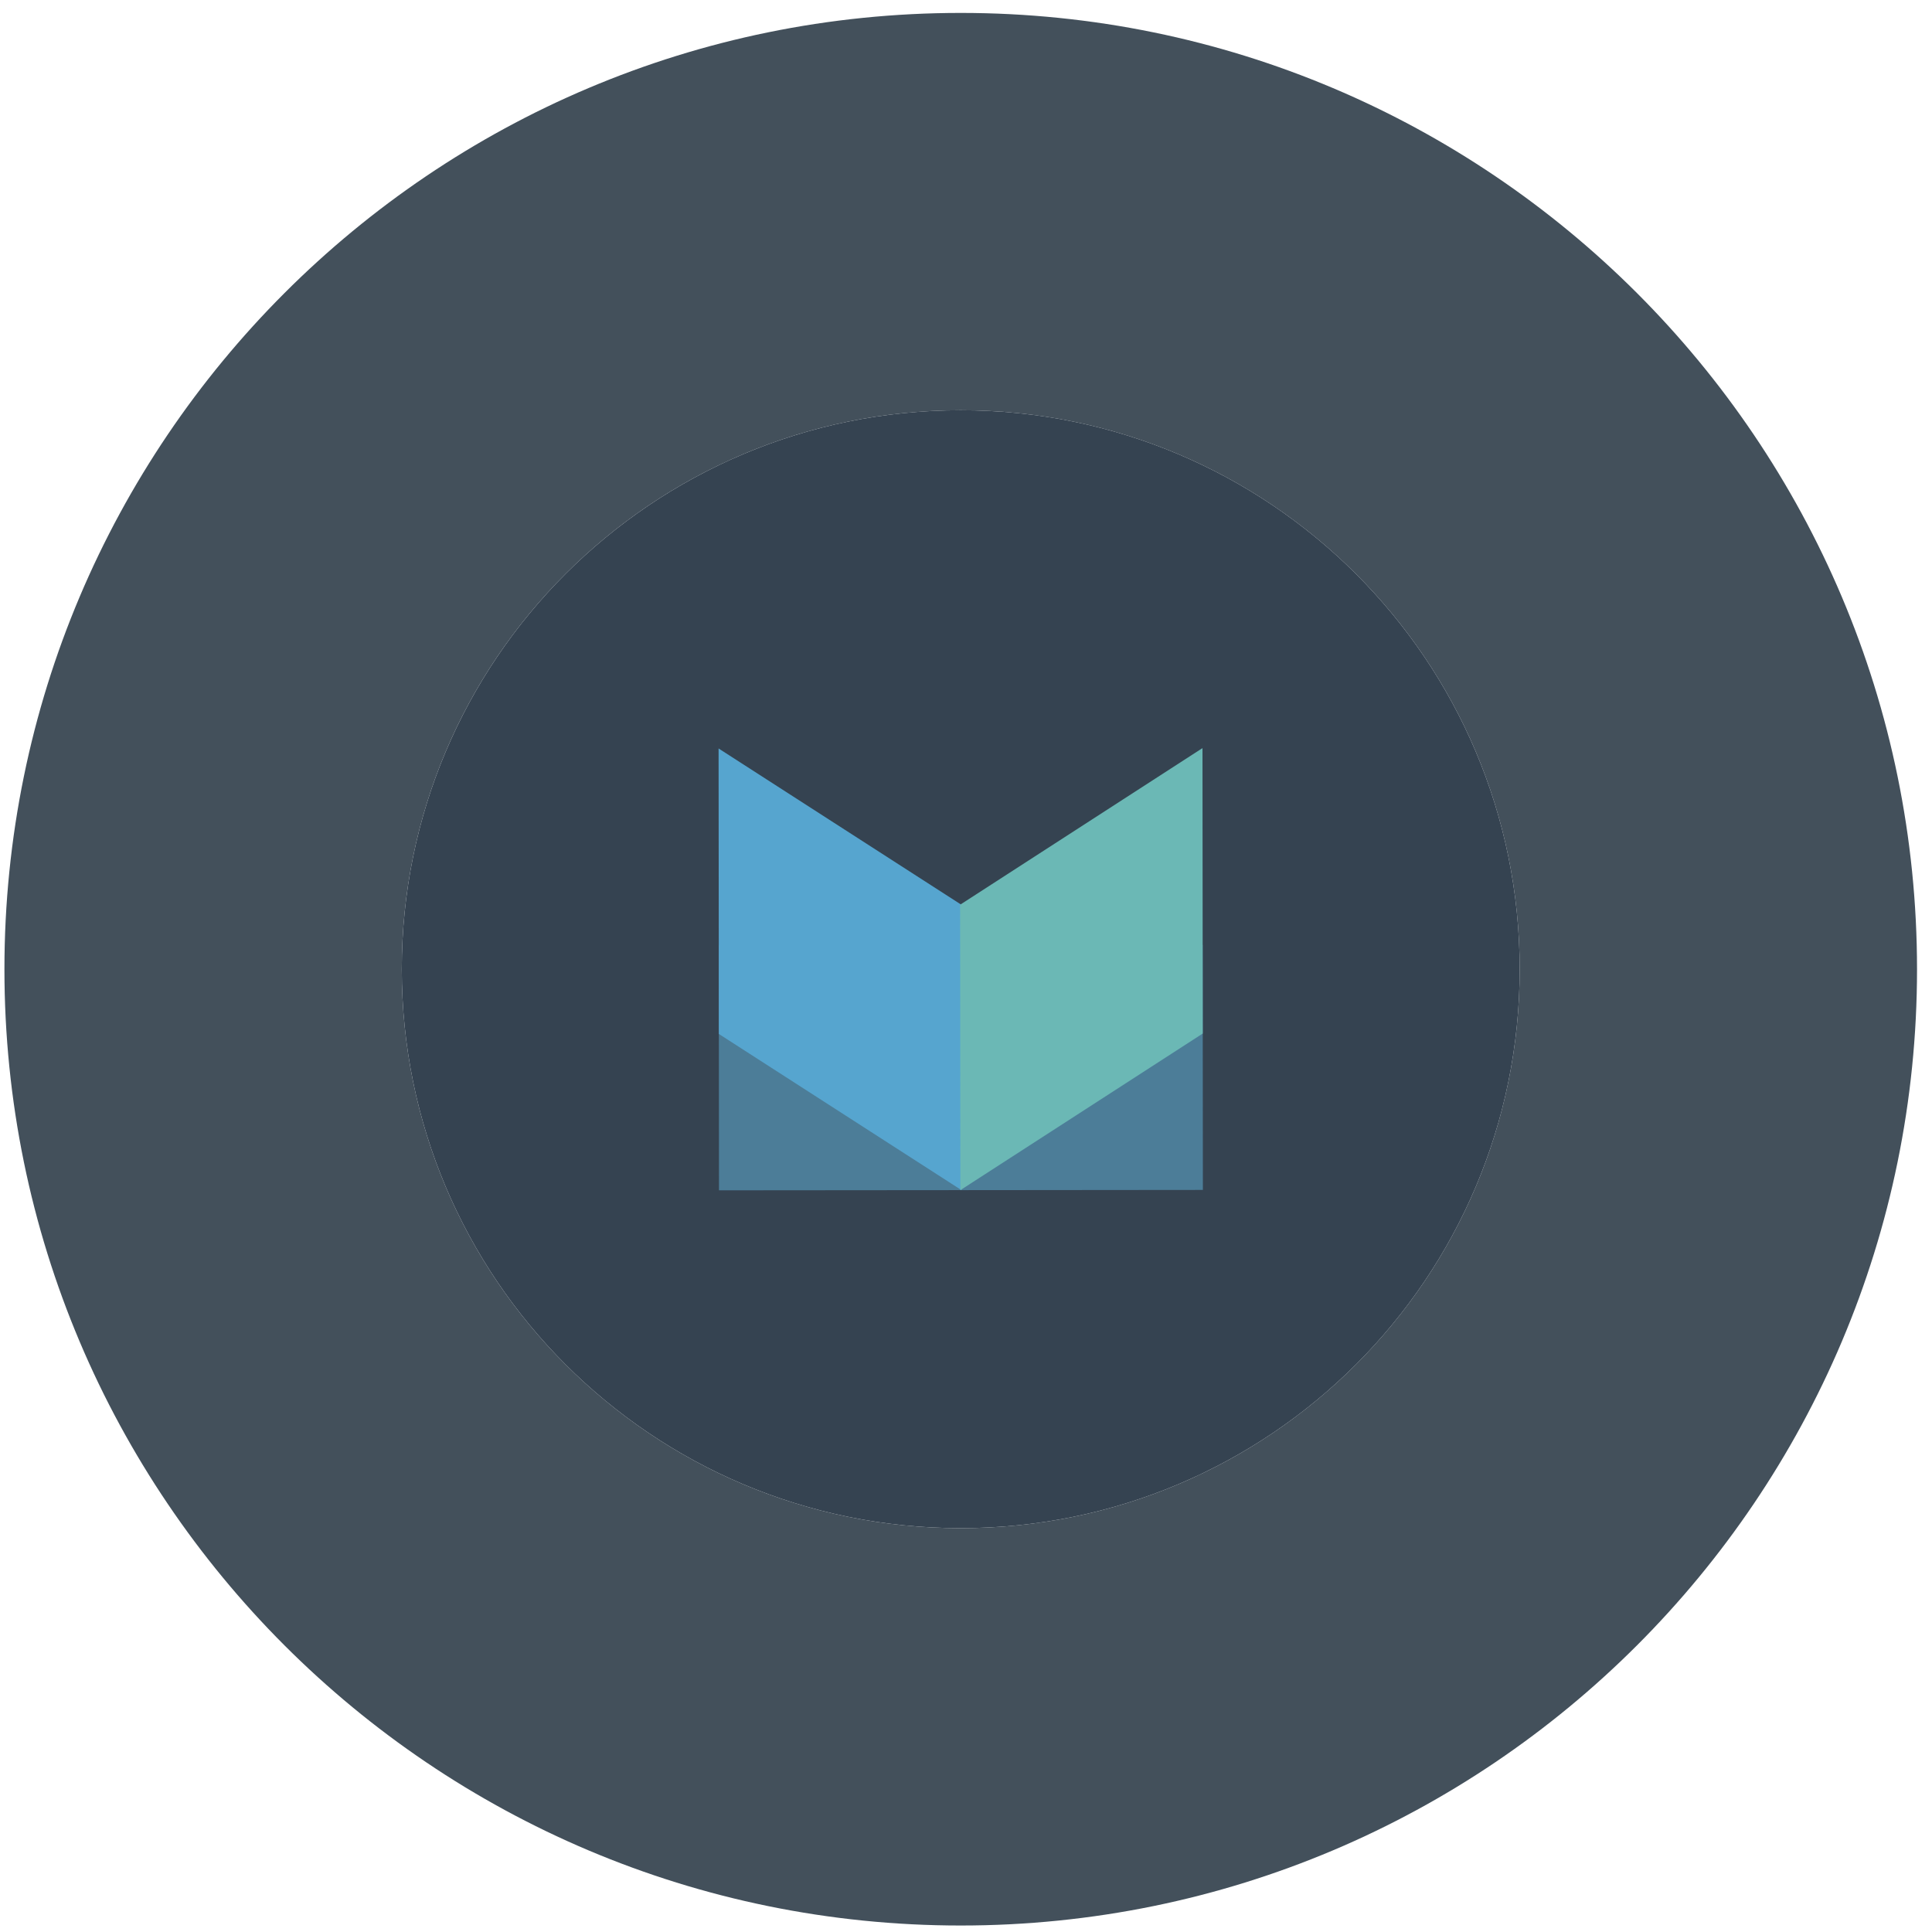
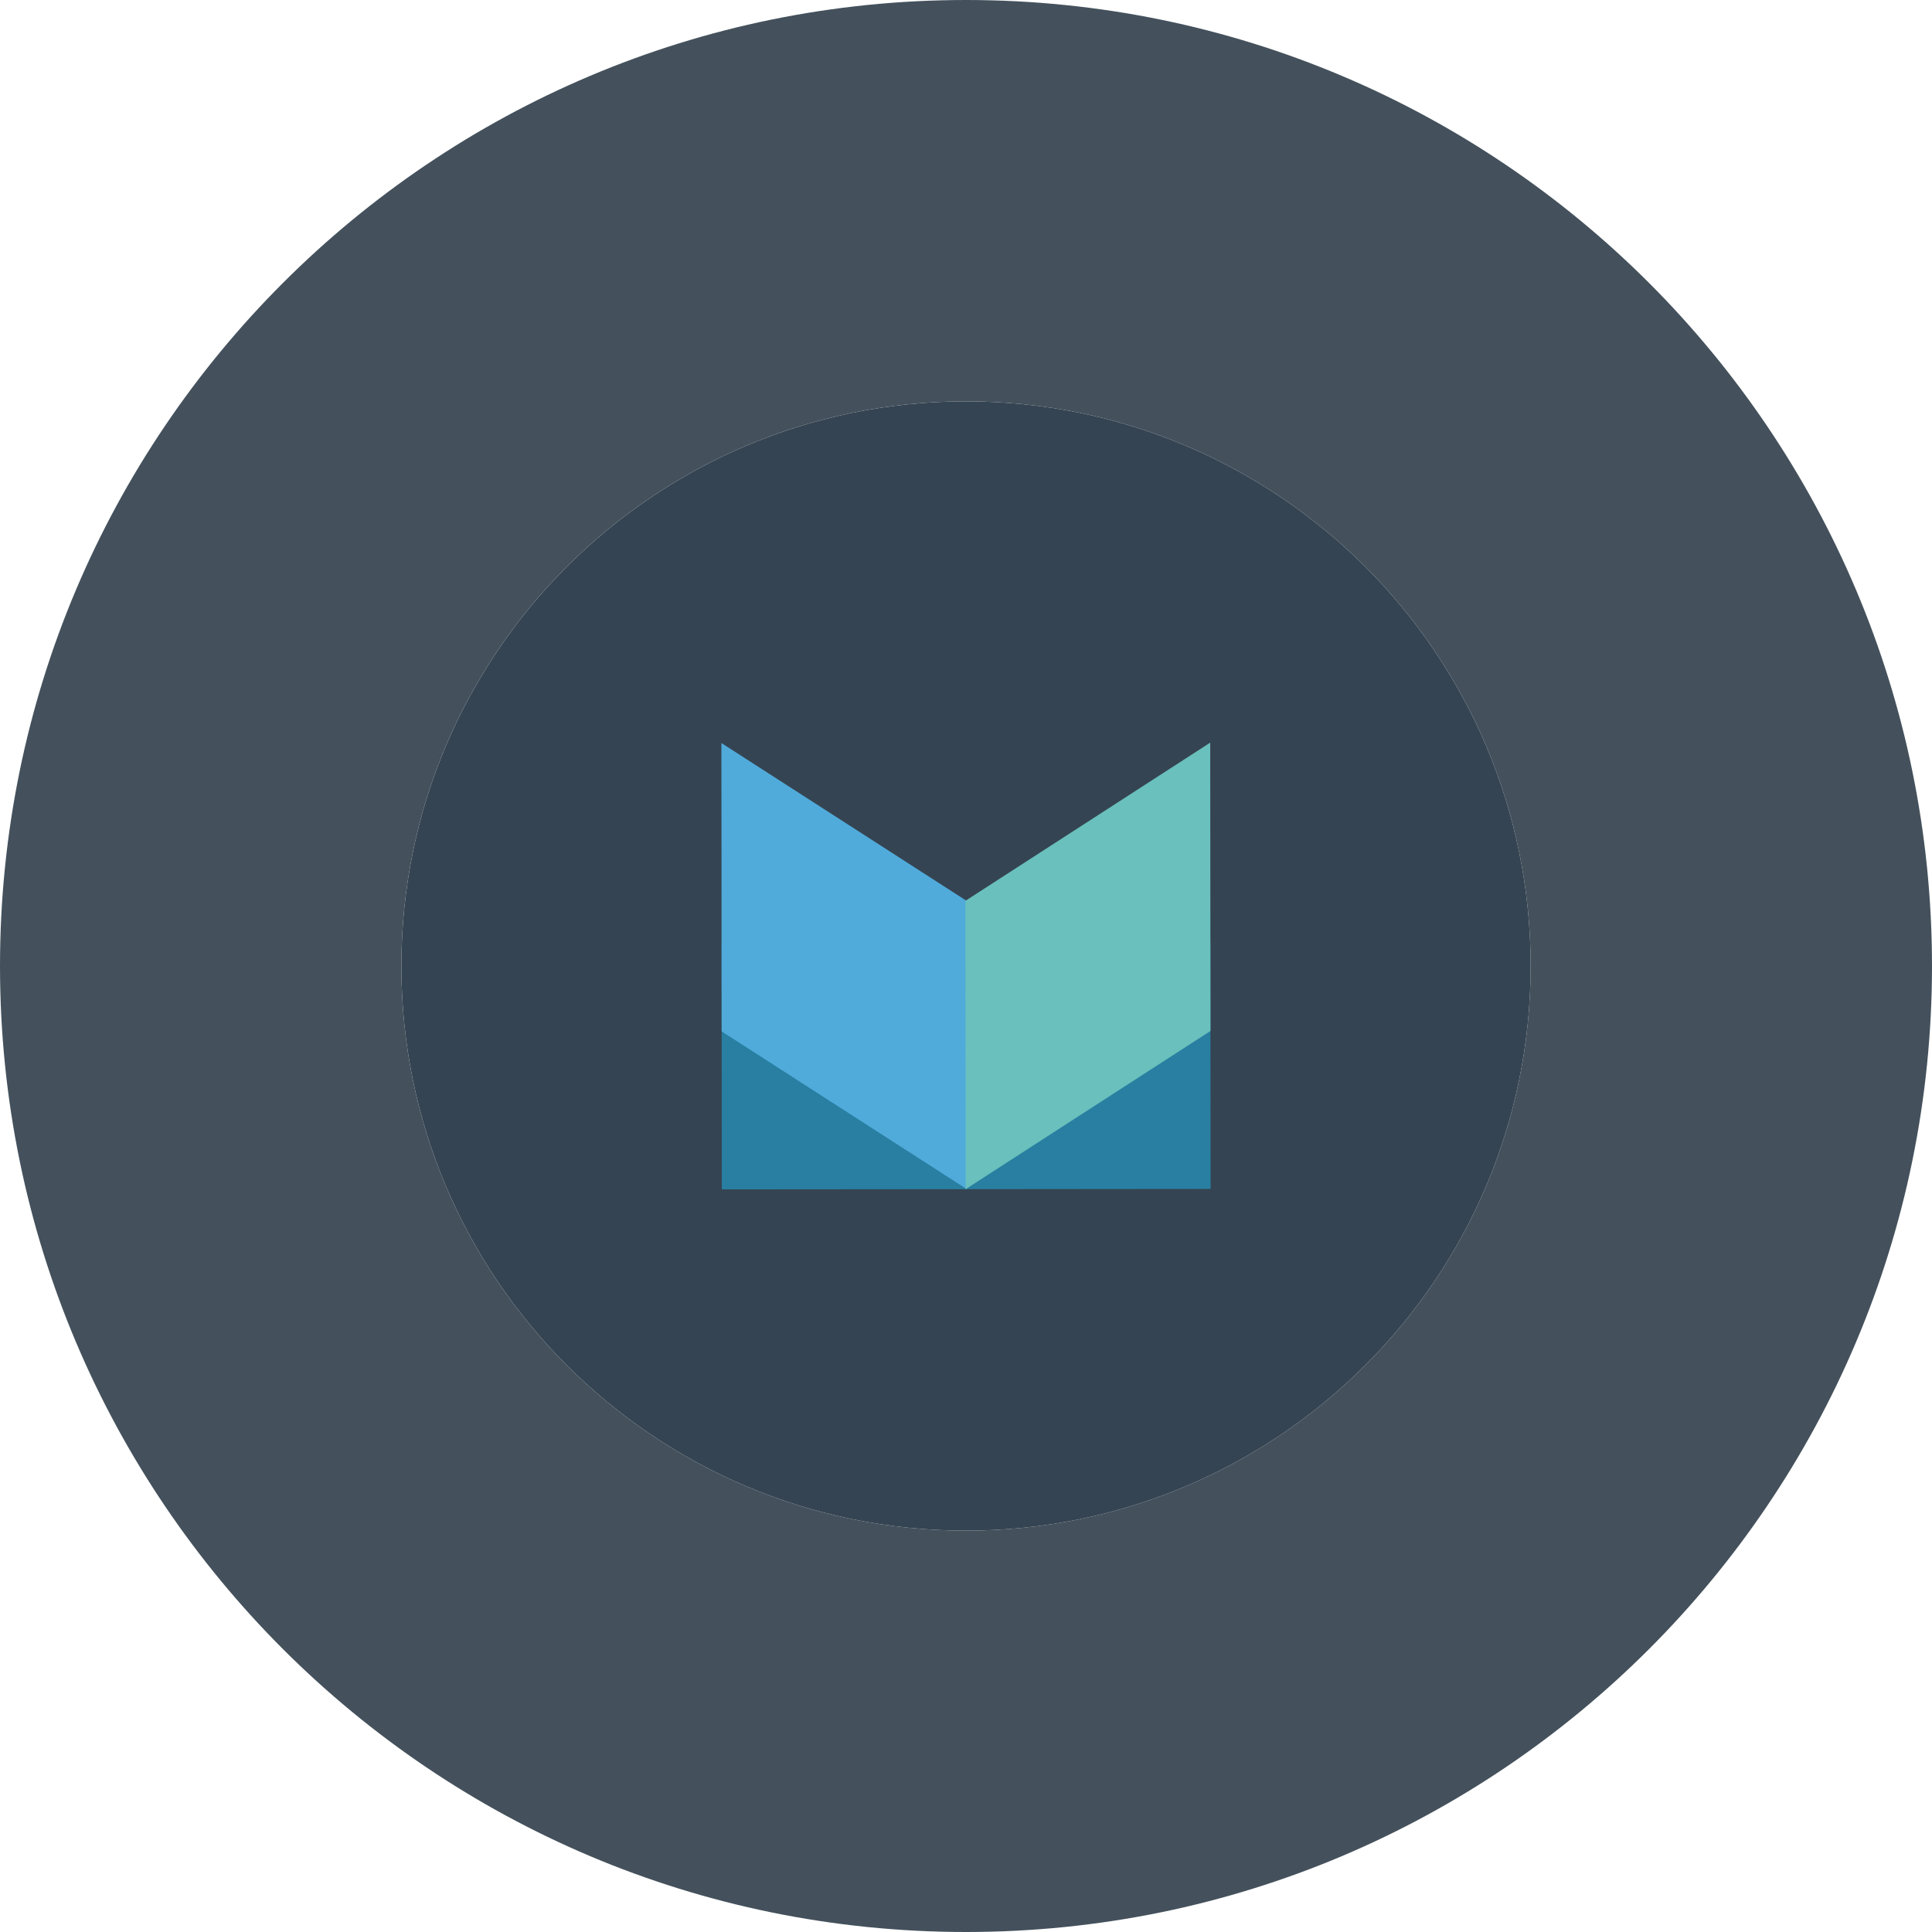
- <svg xmlns="http://www.w3.org/2000/svg" version="1.1" id="Слой_1" x="0px" y="0px" width="180px" height="180px" viewBox="0 0 180 180" enable-background="new 0 0 180 180" xml:space="preserve">
-   <path fill="#43505B" d="M89.509,1.204c-49.206,0-89.096,39.89-89.096,89.096c0,49.206,39.89,89.096,89.096,89.096  c49.206,0,89.096-39.89,89.096-89.096C178.604,41.094,138.715,1.204,89.509,1.204z M89.51,142.376  c-28.762,0-52.077-23.316-52.077-52.077c0-28.761,23.315-52.076,52.077-52.076c28.761,0,52.076,23.315,52.076,52.076  C141.586,119.061,118.27,142.376,89.51,142.376z" />
-   <circle fill="#354351" cx="89.51" cy="90.299" r="52.077" />
-   <path display="none" fill="#4CA6DB" d="M89.509,179.395c49.206,0,89.096-39.89,89.096-89.096h-37.019  c-0.001,28.762-23.315,52.076-52.076,52.076c-28.762,0-52.077-23.315-52.077-52.076H0.413  C0.413,139.506,40.303,179.395,89.509,179.395z" />
+ <svg xmlns="http://www.w3.org/2000/svg" version="1.1" id="Слой_2" x="0px" y="0px" width="180px" height="180px" viewBox="0 0 180 180" enable-background="new 0 0 180 180" xml:space="preserve">
+   <path fill="#44515C" d="M90,0C40.294,0,0,40.295,0,90c0,49.706,40.294,90,90,90c49.705,0,90-40.294,90-90C180,40.295,139.705,0,90,0  z M90.001,142.605c-29.054,0-52.606-23.552-52.606-52.606c0-29.053,23.552-52.605,52.606-52.605  c29.053,0,52.605,23.552,52.605,52.605C142.606,119.053,119.054,142.605,90.001,142.605z" />
+   <circle fill="#354452" cx="90.001" cy="90" r="52.605" />
  <g>
-     <rect x="66.977" y="88.07" transform="matrix(-1 8.231718e-004 -8.231718e-004 -1 156.6297 198.8964)" fill="#4C7D98" width="22.594" height="22.821" />
-     <rect x="89.467" y="88.05" transform="matrix(-1 9.073336e-004 -9.073336e-004 -1 201.6165 198.8313)" fill="#4C7D98" width="22.593" height="22.822" />
-     <polygon fill="#56A5CF" points="89.581,110.882 66.974,96.331 66.949,69.734 89.558,84.287  " />
-     <polygon fill="#6BB8B5" points="89.476,110.883 112.057,96.292 112.033,69.698 89.452,84.29  " />
+     <rect x="67.24" y="87.747" transform="matrix(-1 8.231718e-004 -8.231718e-004 -1 157.3839 198.4829)" fill="#287FA1" width="22.823" height="23.053" />
+     <rect x="89.958" y="87.728" transform="matrix(-1 9.073336e-004 -9.073336e-004 -1 202.8272 198.4172)" fill="#287FA1" width="22.822" height="23.054" />
+     <polygon fill="#50ABDB" points="90.073,110.791 67.236,96.093 67.211,69.226 90.049,83.926  " />
+     <polygon fill="#69C0BC" points="89.966,110.792 112.777,96.053 112.753,69.189 89.943,83.929  " />
  </g>
</svg>
